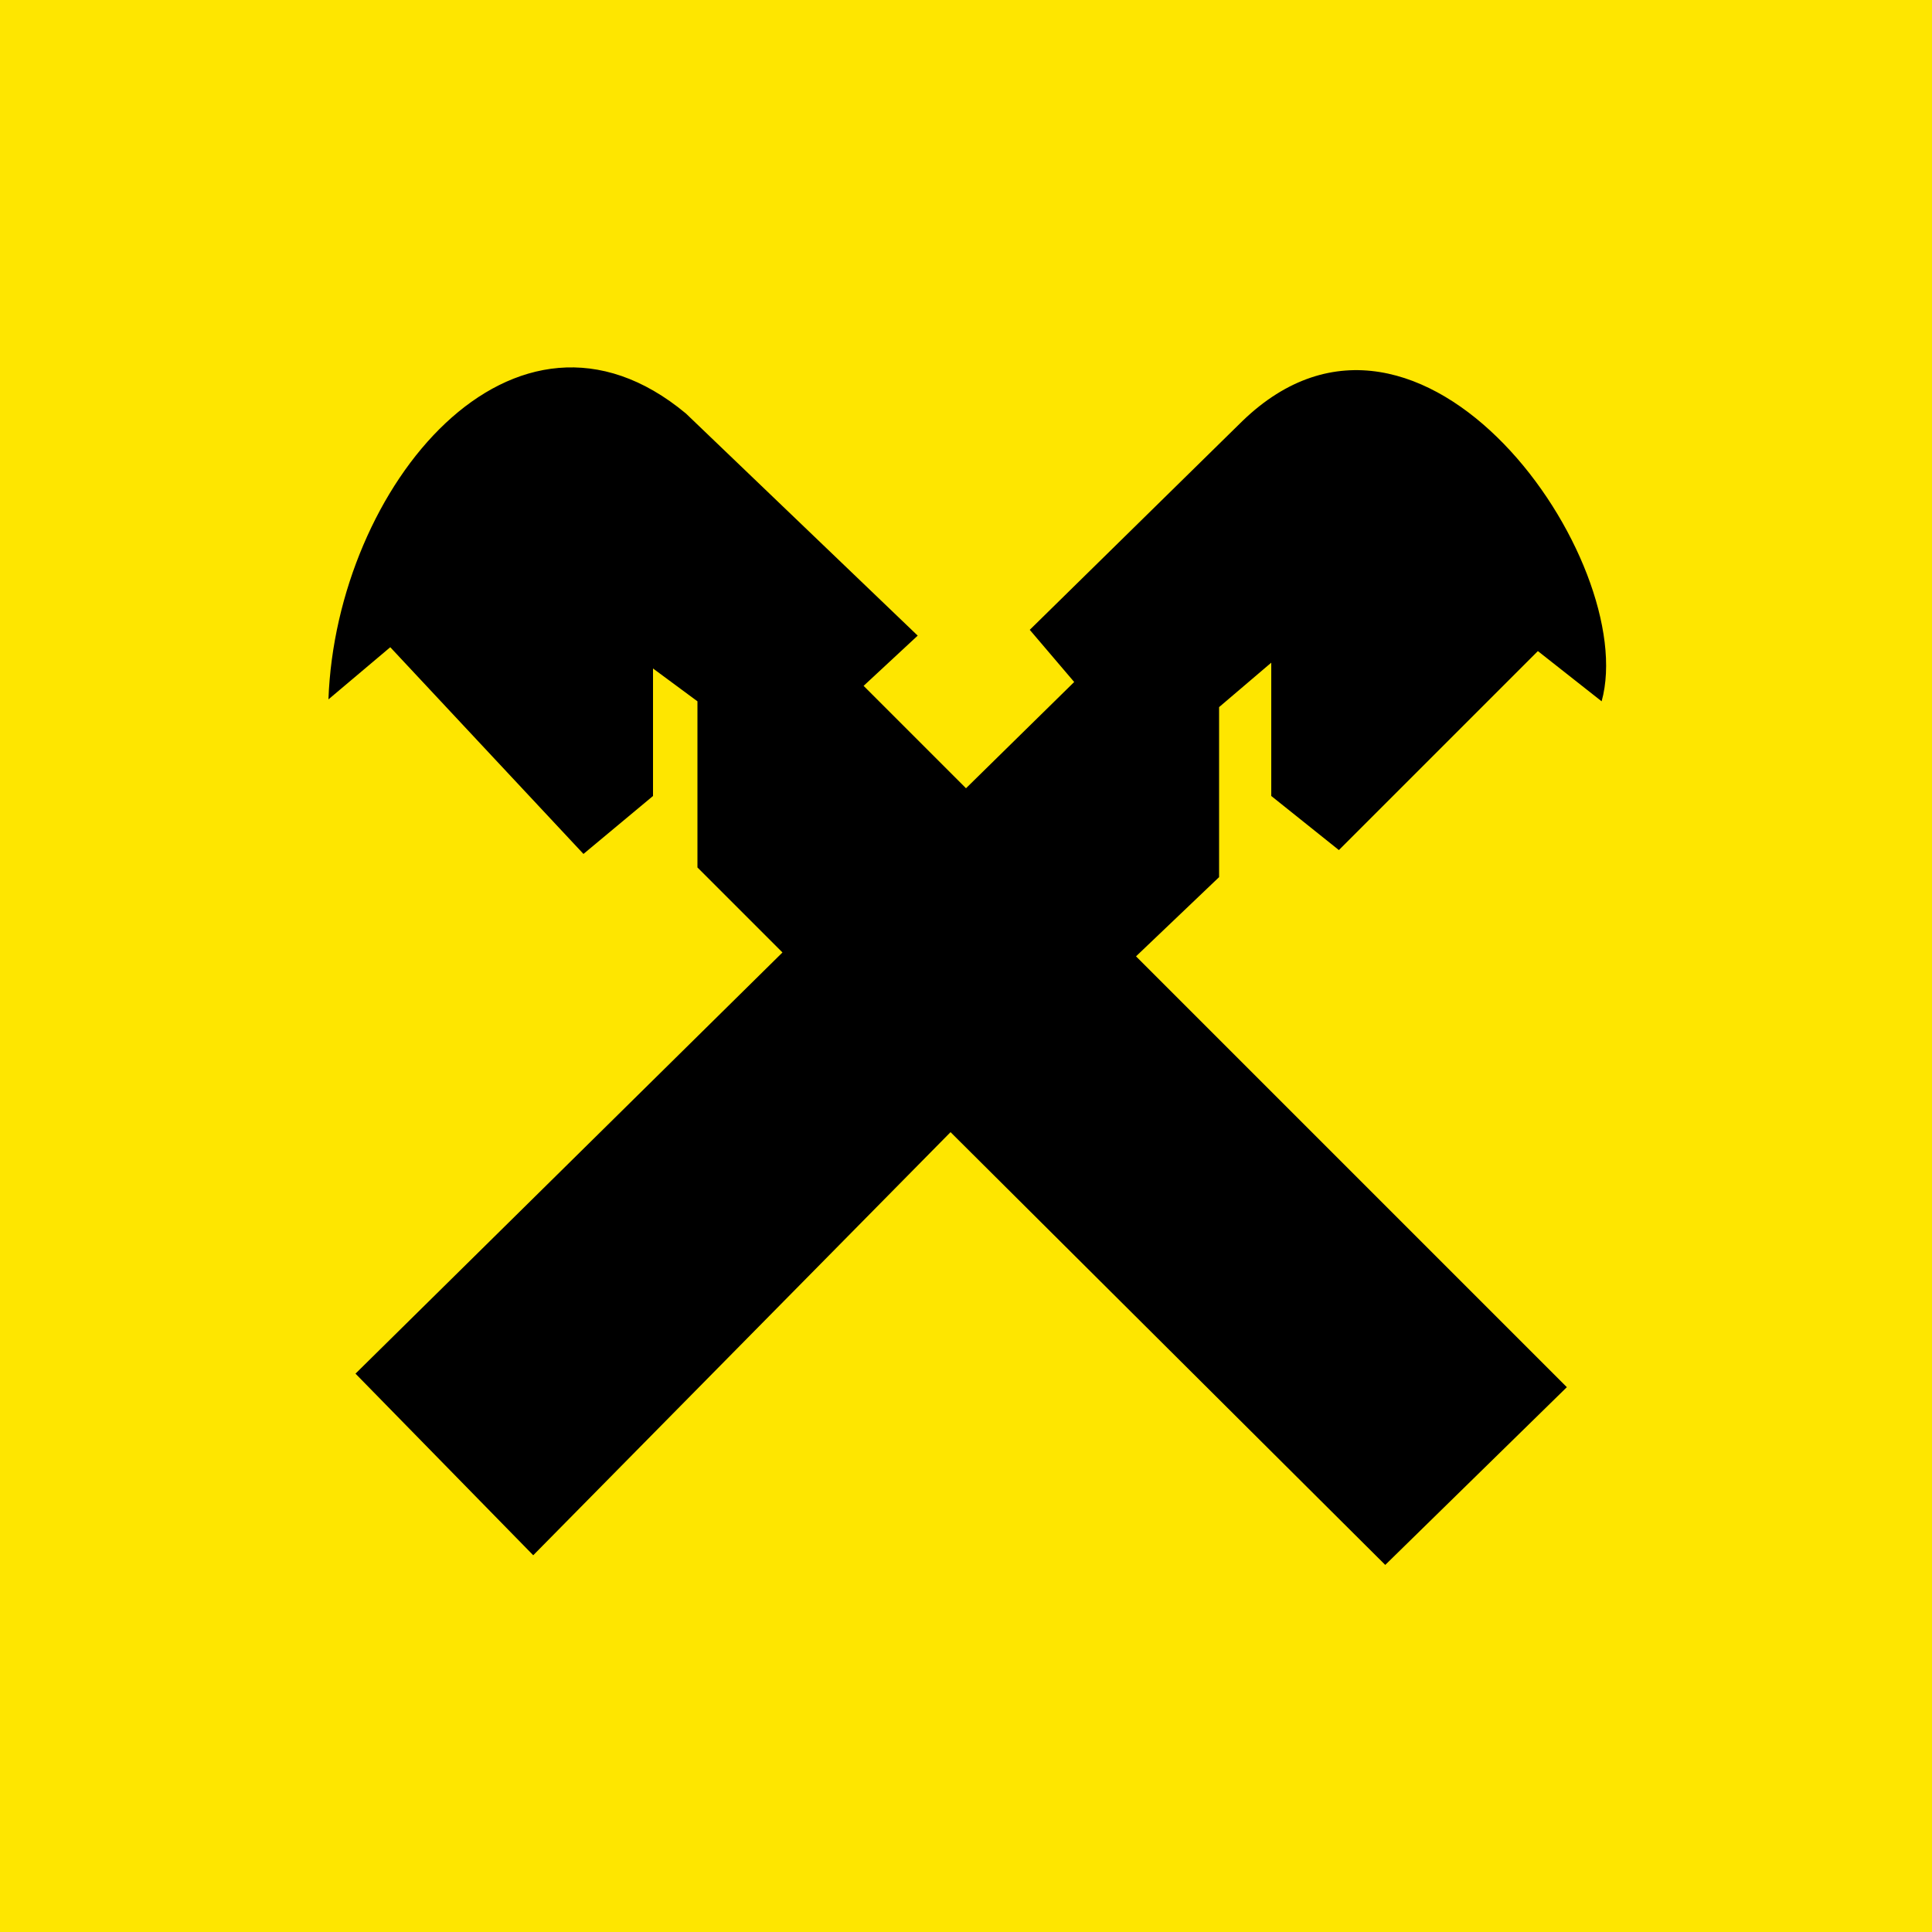
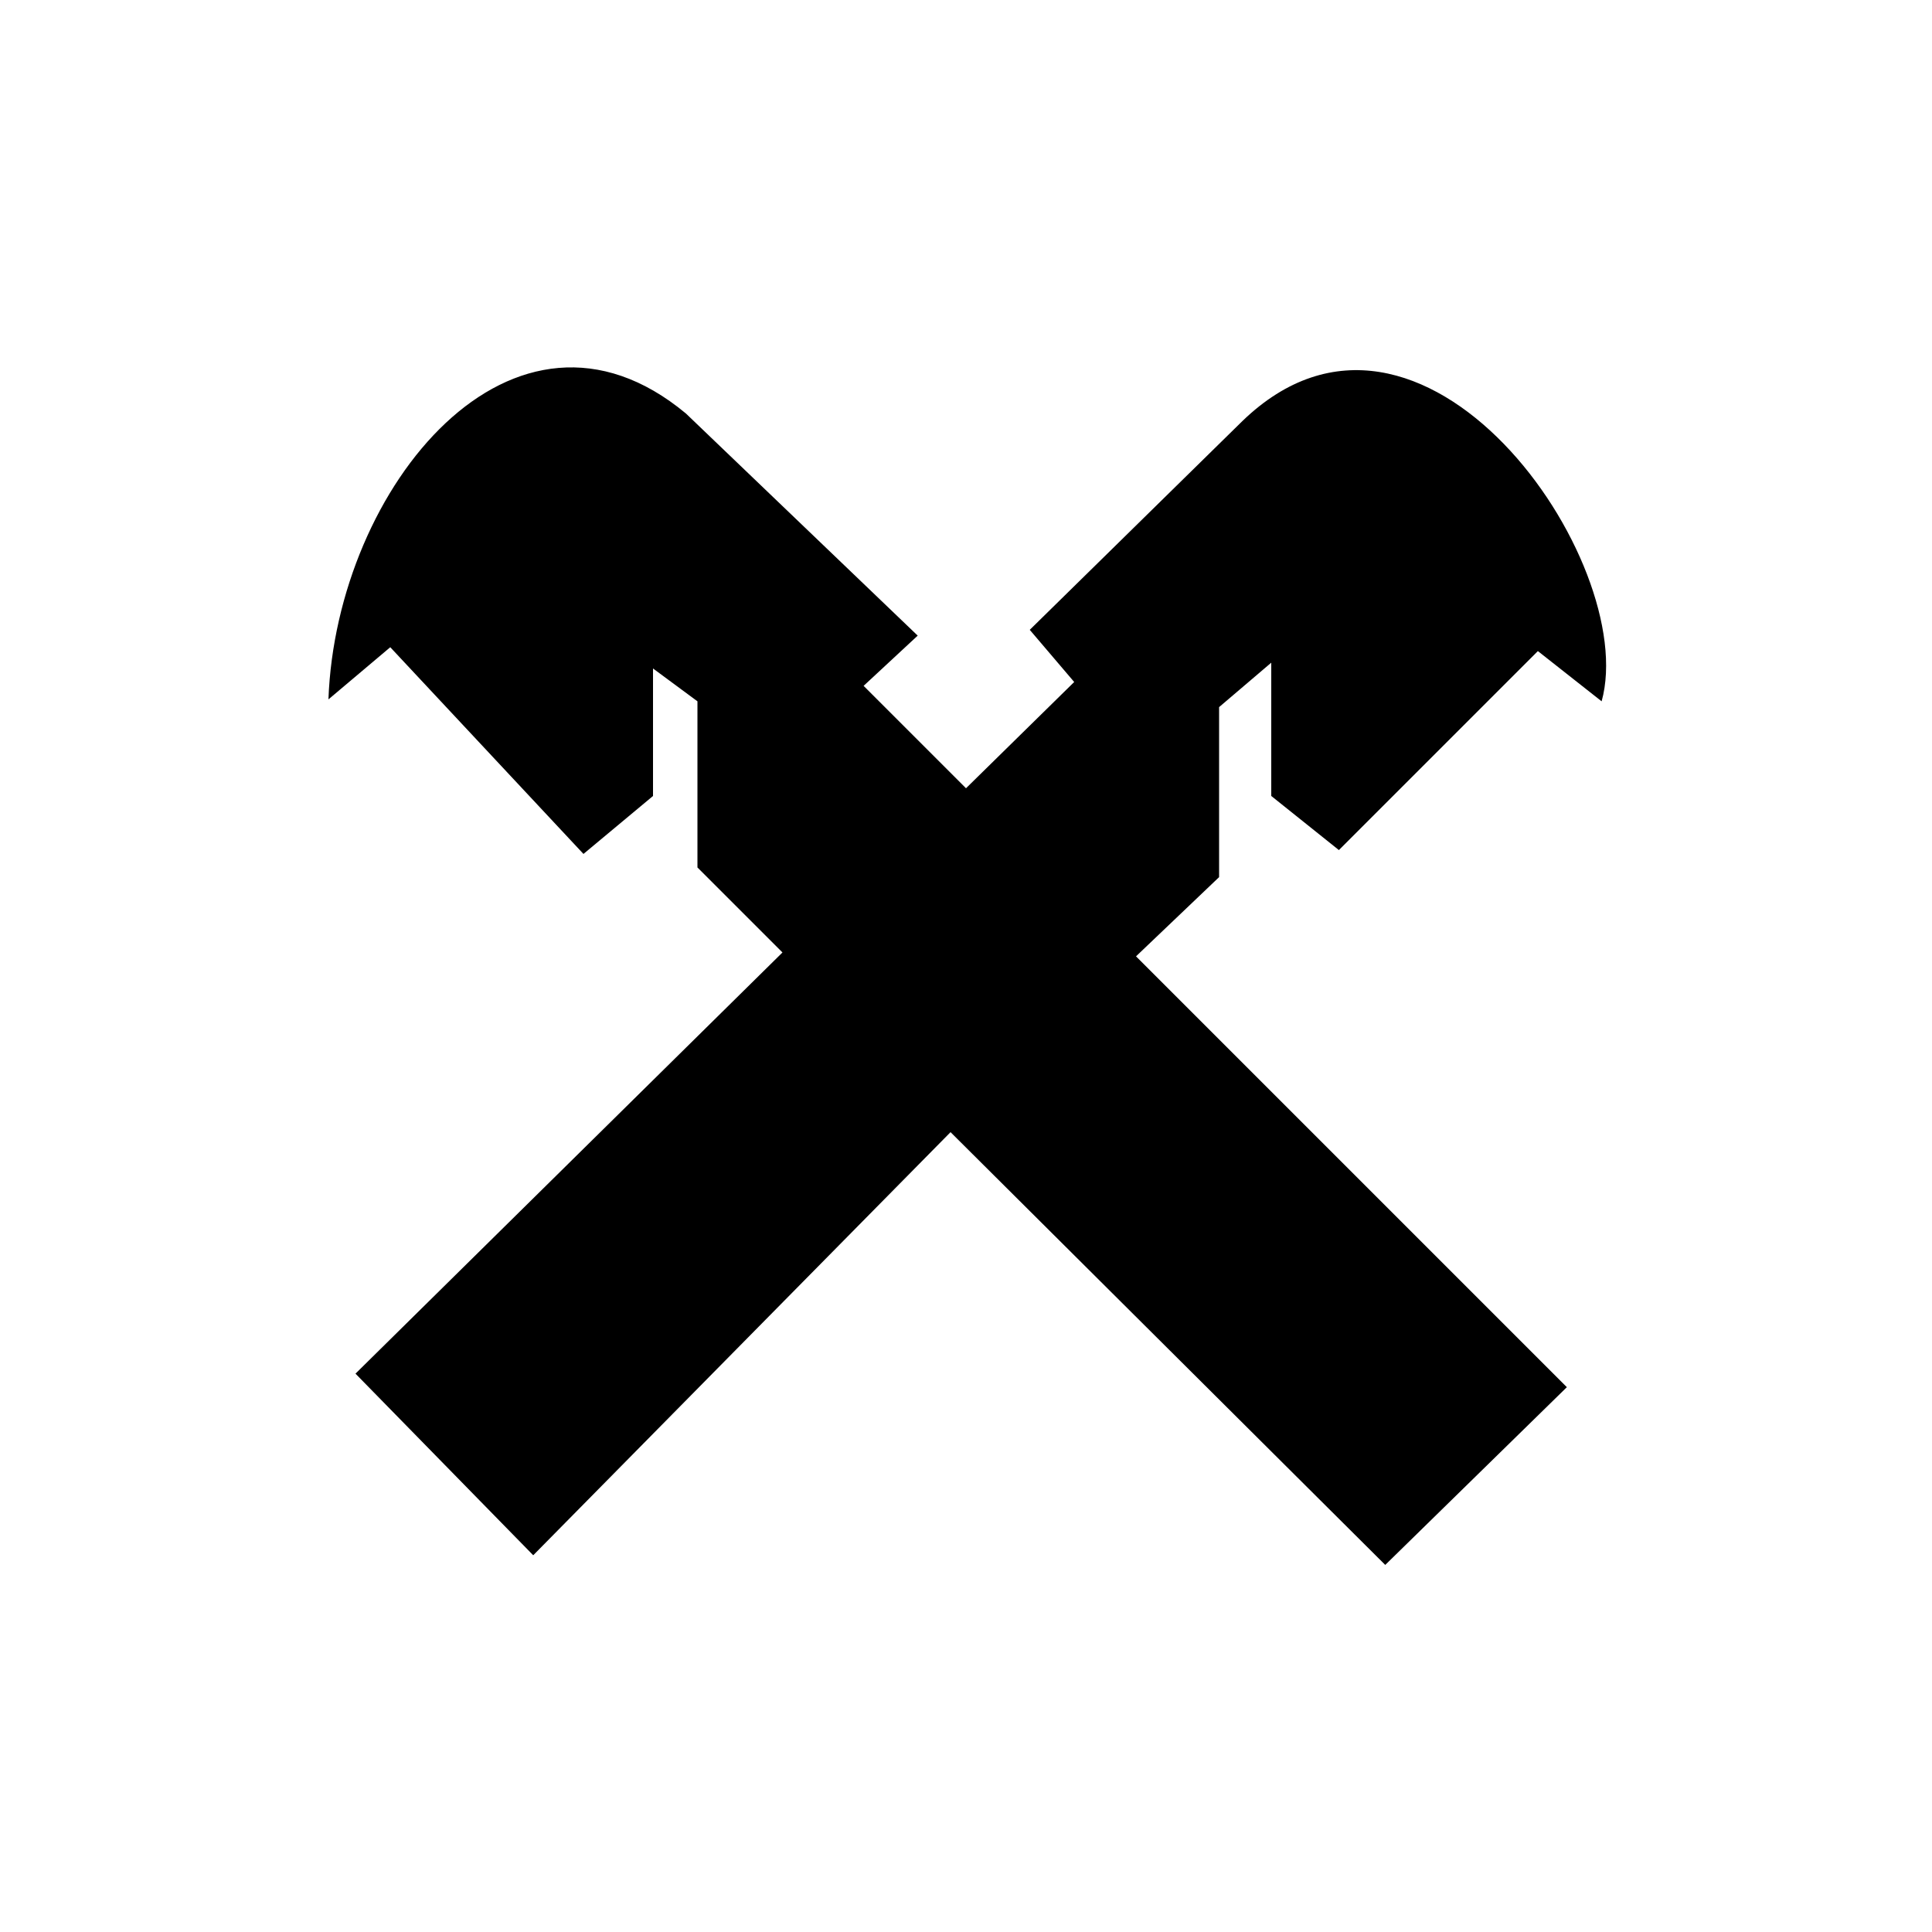
<svg xmlns="http://www.w3.org/2000/svg" version="1.1" id="logo" x="0px" y="0px" viewBox="0 0 100 100" style="enable-background:new 0 0 100 100;" xml:space="preserve">
  <style type="text/css">
- 	.st0{fill-rule:evenodd;clip-rule:evenodd;fill:#FEE600;}
- 	.st1{fill-rule:evenodd;clip-rule:evenodd;}
+ 	.st0{fill-rule:evenodd;clip-rule:evenodd;}
</style>
-   <polygon id="polygon2231" class="st0" points="0,0 100,0 100,100 0,100 " />
-   <path id="path2233" class="st1" d="M18.4,71.1l9.2,9.4l21.6-21.9L71.7,81l9.4-9.2L58.8,49.5l4.3-4.1v-8.8l2.7-2.3v6.9l3.5,2.8  l10.3-10.3l3.3,2.6c2-7.2-9.3-23.5-18.6-14.5l-11,10.8l2.3,2.7L50,40.8l-5.3-5.3l2.8-2.6L35.5,21.4C26.6,14,17.4,25.2,17,36.2  l3.2-2.7l10,10.7l3.6-3v-6.6l2.3,1.7v8.6l4.4,4.4L18.4,71.1L18.4,71.1z" />
+   <path id="path2233" class="st0" d="M18.4,71.1l9.2,9.4l21.6-21.9L71.7,81l9.4-9.2L58.8,49.5l4.3-4.1v-8.8l2.7-2.3v6.9l3.5,2.8  l10.3-10.3l3.3,2.6c2-7.2-9.3-23.5-18.6-14.5l-11,10.8l2.3,2.7L50,40.8l-5.3-5.3l2.8-2.6l-12-11.5C26.6,14,17.4,25.2,17,36.2  l3.2-2.7l10,10.7l3.6-3v-6.6l2.3,1.7v8.6l4.4,4.4L18.4,71.1L18.4,71.1z" />
</svg>
